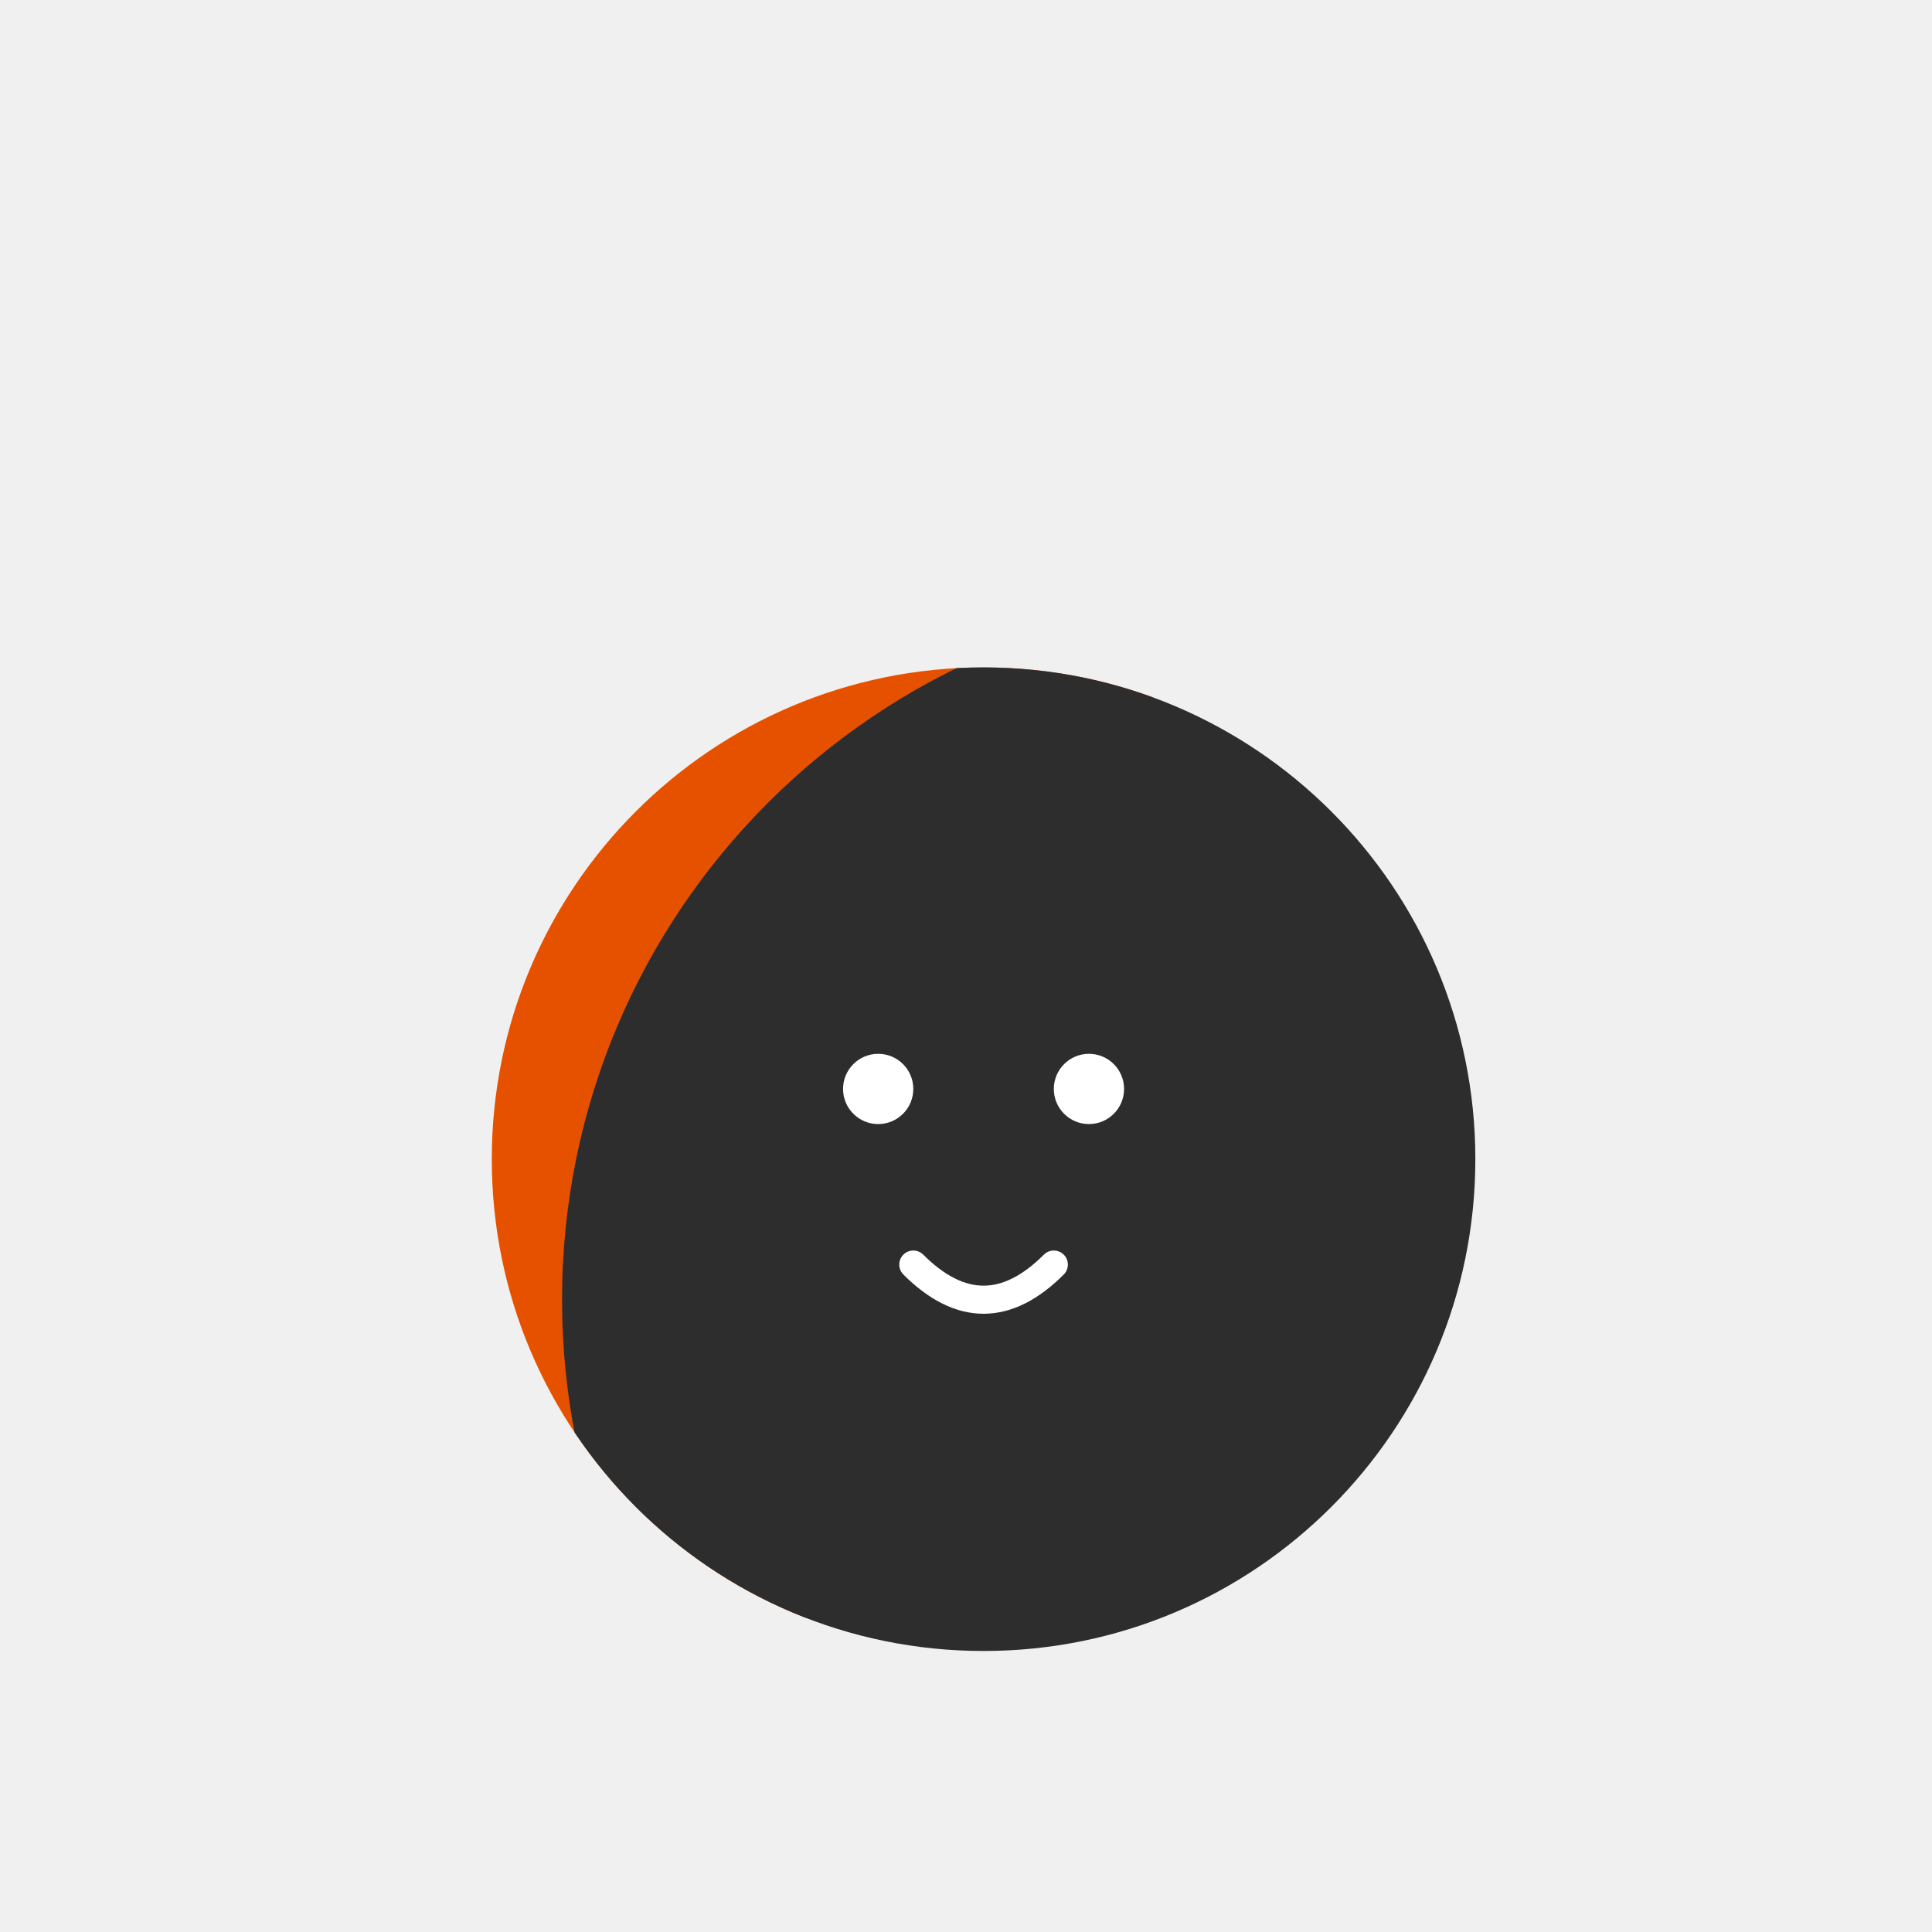
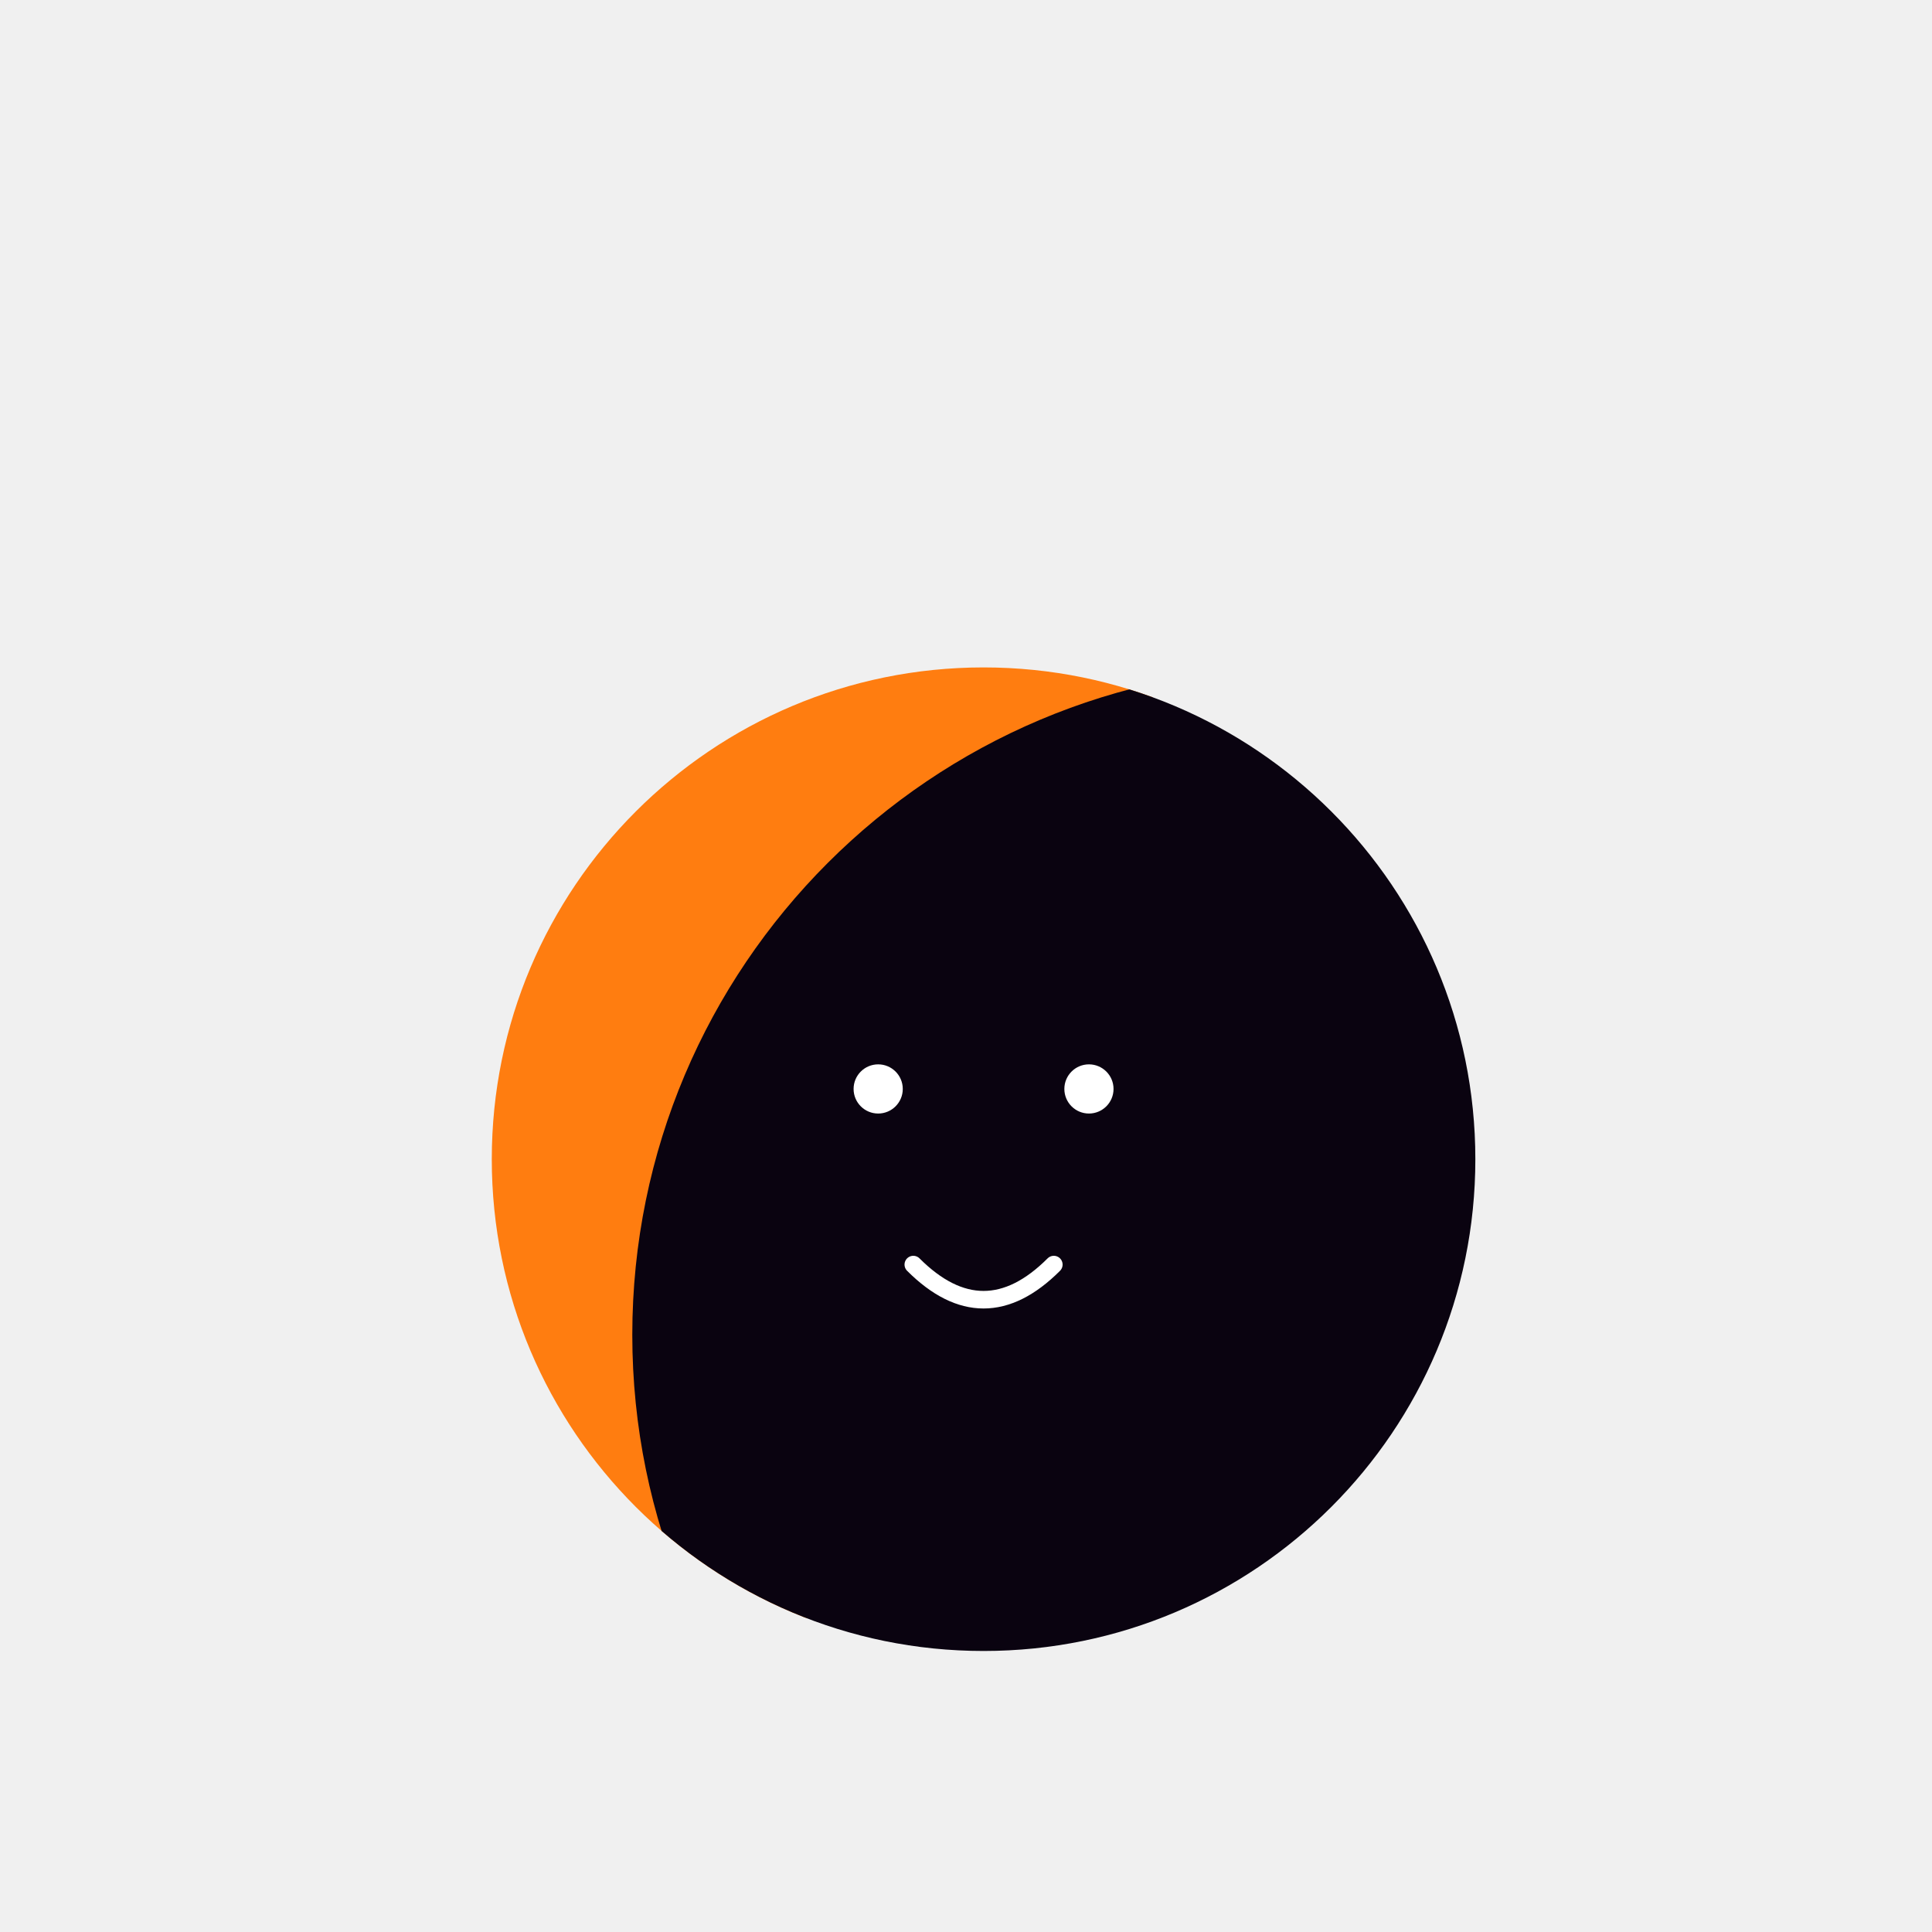
<svg xmlns="http://www.w3.org/2000/svg" viewBox="-20 -25 55 55" width="500" height="500">
  <defs>
    <style>
      .enter-slide { animation: slide-in 0.5s ease-out forwards; }
      @keyframes slide-in { 0% { transform: translateX(20px) rotate(-12deg); opacity: 0; } 100% { transform: translateX(0) rotate(-12deg); opacity: 1; } }
    </style>
    <clipPath id="bodyClip">
      <circle cx="8" cy="8" r="14" />
    </clipPath>
  </defs>
  <g class="enter-slide">
    <g clip-path="url(#bodyClip)">
-       <circle cx="-8" cy="2" r="22" fill="#E65100" />
-       <circle cx="16" cy="12" r="20" fill="#2D2D2D" />
+       <circle cx="-8" cy="2" r="22" fill="#ff7d10" />
+       <circle cx="17" cy="13" r="19" fill="#0a0310" />
    </g>
    <g fill="#FFFFFF">
-       <circle cx="5" cy="6" r="1" />
-       <circle cx="11" cy="6" r="1" />
+       <circle cx="5" cy="6" r="0.7" />
+       <circle cx="11" cy="6" r="0.7" />
    </g>
-     <path d="M 6 11 Q 8 13 10 11" stroke="#FFFFFF" stroke-width="0.8" fill="none" stroke-linecap="round" />
+     <path d="M 6 11 Q 8 13 10 11" stroke="#FFFFFF" stroke-width="0.5" fill="none" stroke-linecap="round" />
  </g>
</svg>
